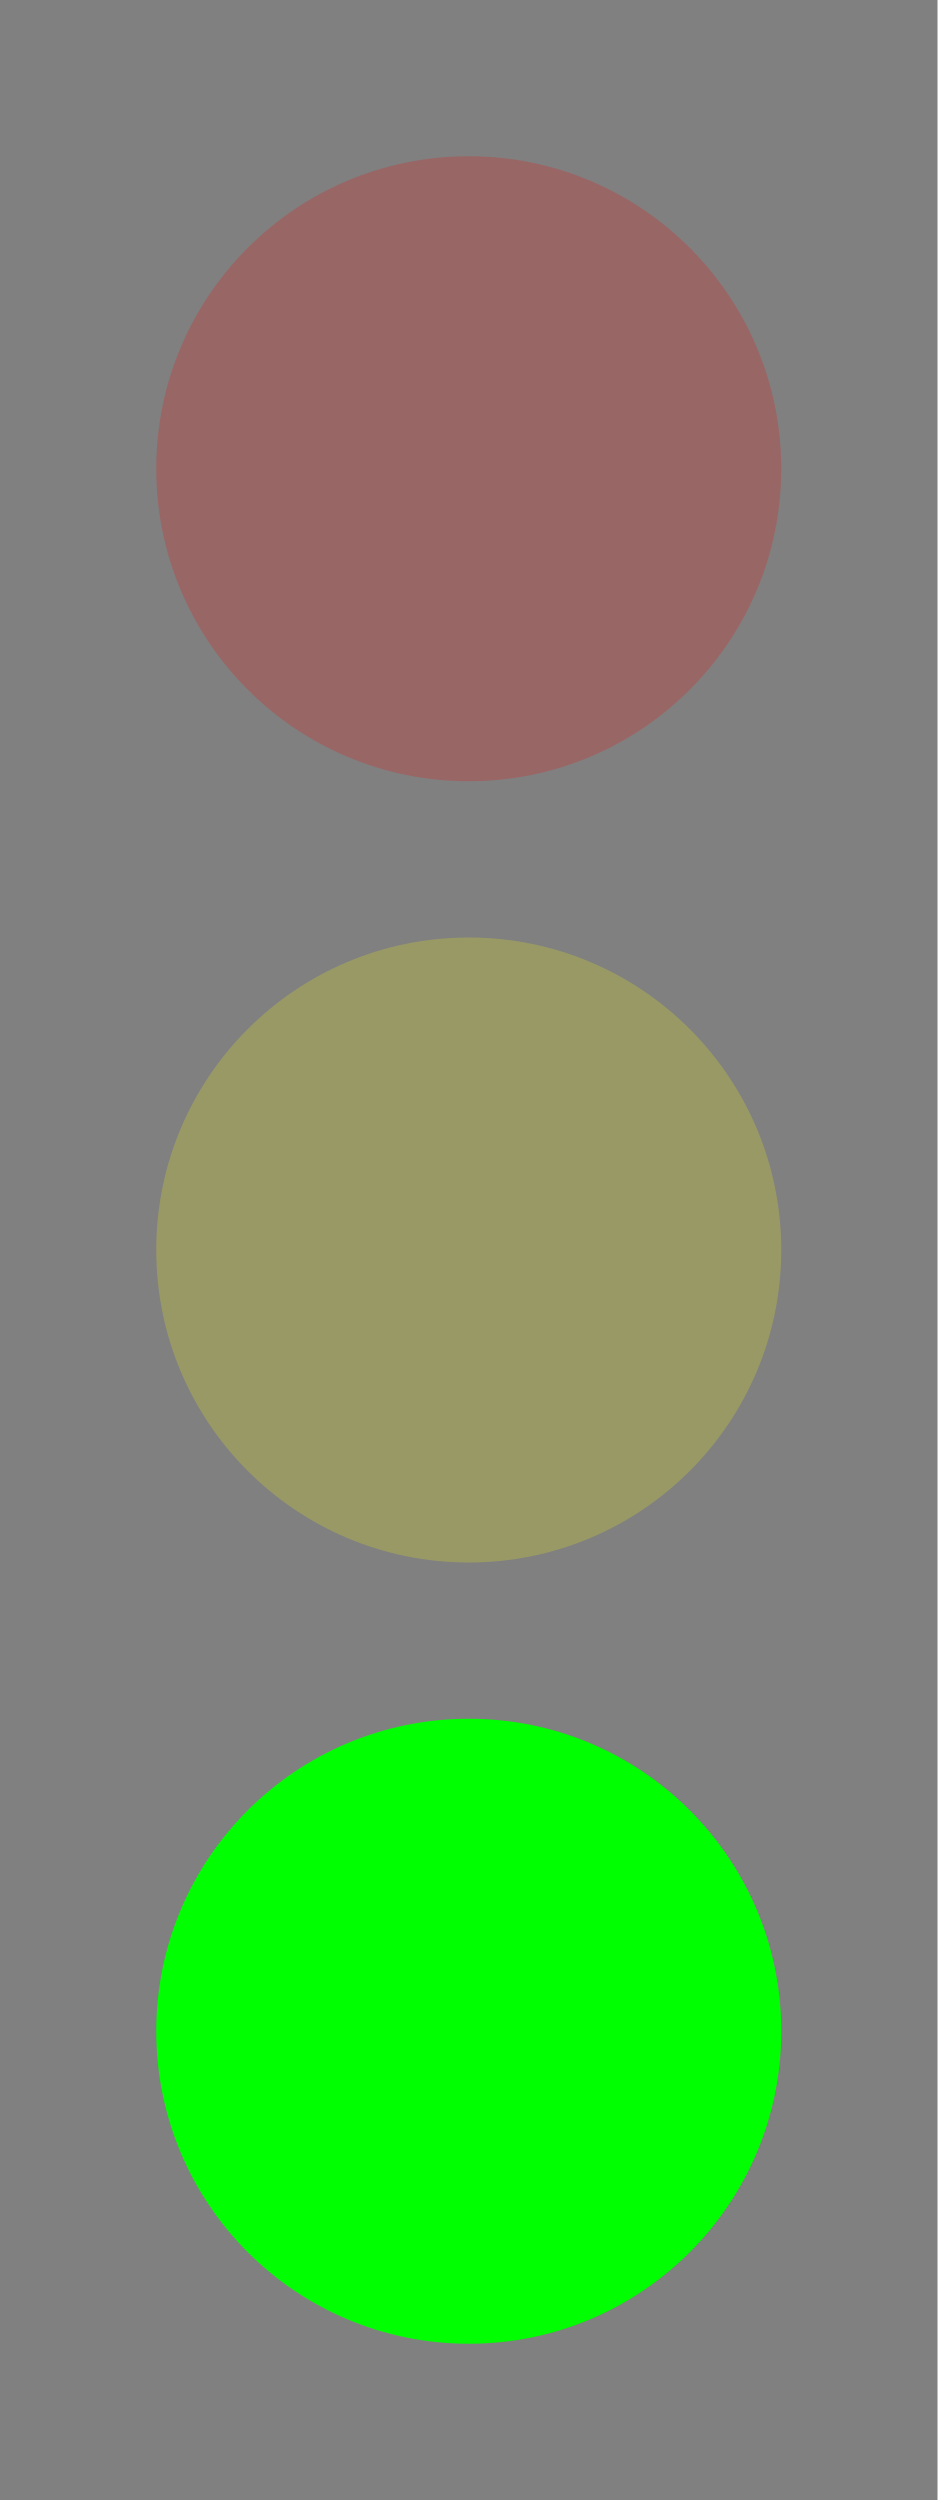
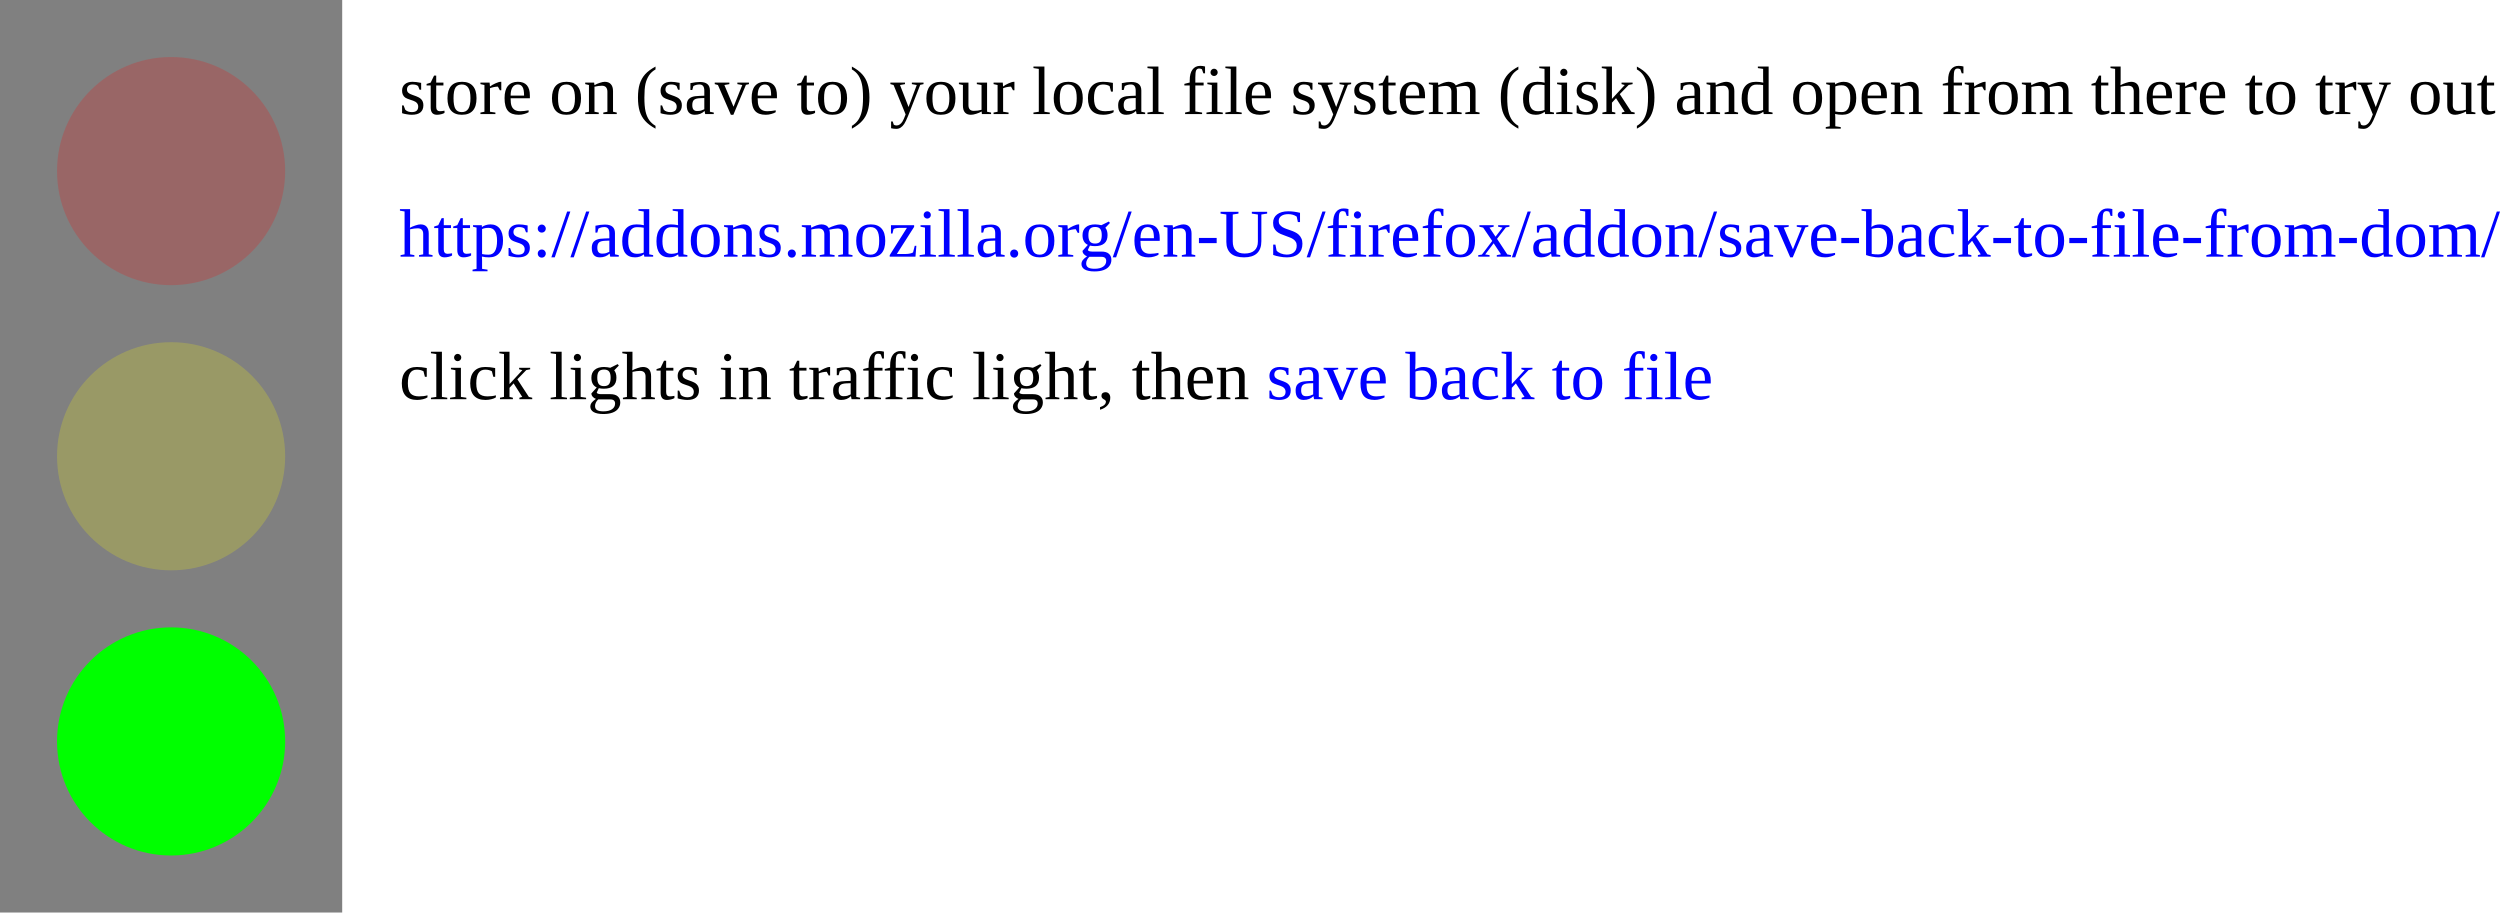
- <svg xmlns="http://www.w3.org/2000/svg">
+ <svg xmlns="http://www.w3.org/2000/svg" xmlns:xlink="http://www.w3.org/1999/xlink" font-size="12">
  <rect x="0" y="0" width="60" height="160" fill="gray" />
  <circle r="20" cx="30" cy="30" fill="#f00" opacity="0.2" />
  <circle r="20" cx="30" cy="80" fill="#ff0" opacity="0.2" />
  <circle r="20" cx="30" cy="130" fill="#0f0" opacity="1.0" />
+   <text x="70" y="20">store on (save to) your local file system (disk) and open from there to try out</text>
+   <text x="70" y="45">
+     <a xlink:href="https://addons.mozilla.org/en-US/firefox/addon/save-back-to-file-from-dom/" style="fill:blue">https://addons.mozilla.org/en-US/firefox/addon/save-back-to-file-from-dom/</a>
+   </text>
+   <text x="70" y="70">click lights in traffic light, then
+ 	<a xlink:href="https://addons.mozilla.org/en-US/firefox/addon/save-back-to-file-from-dom/" style="fill:blue">save back to file</a>
+   </text>
</svg>
